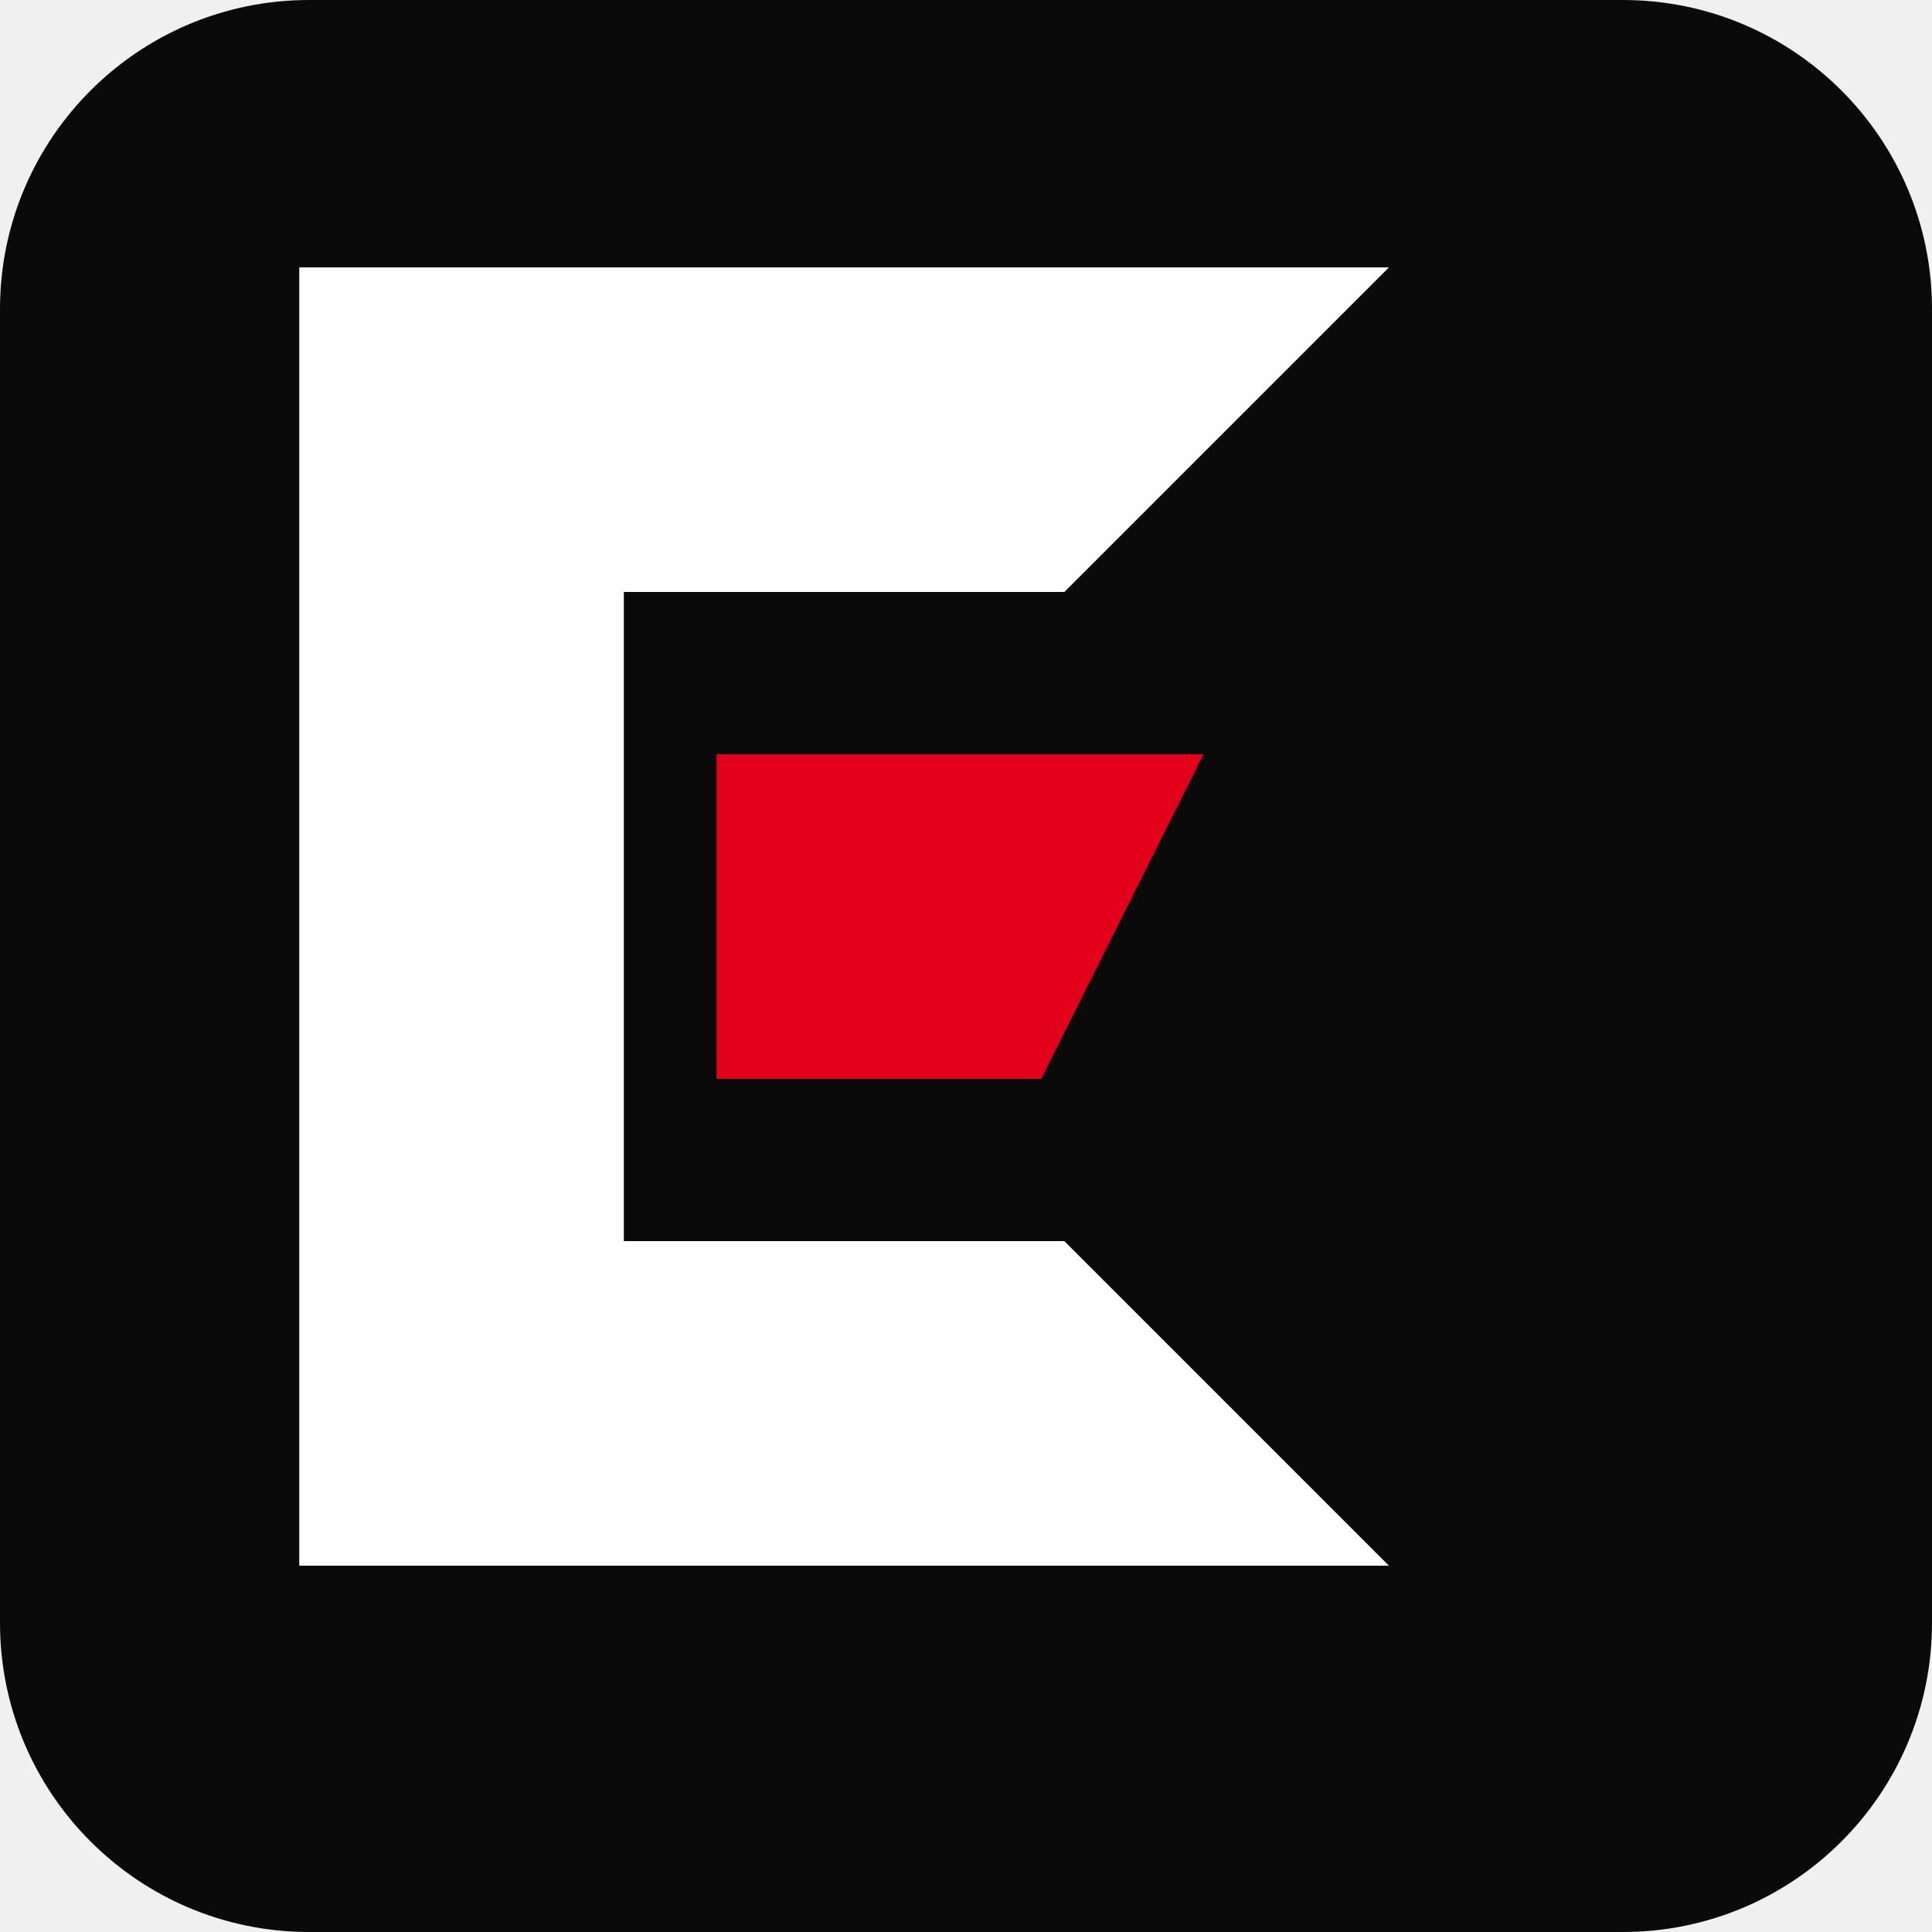
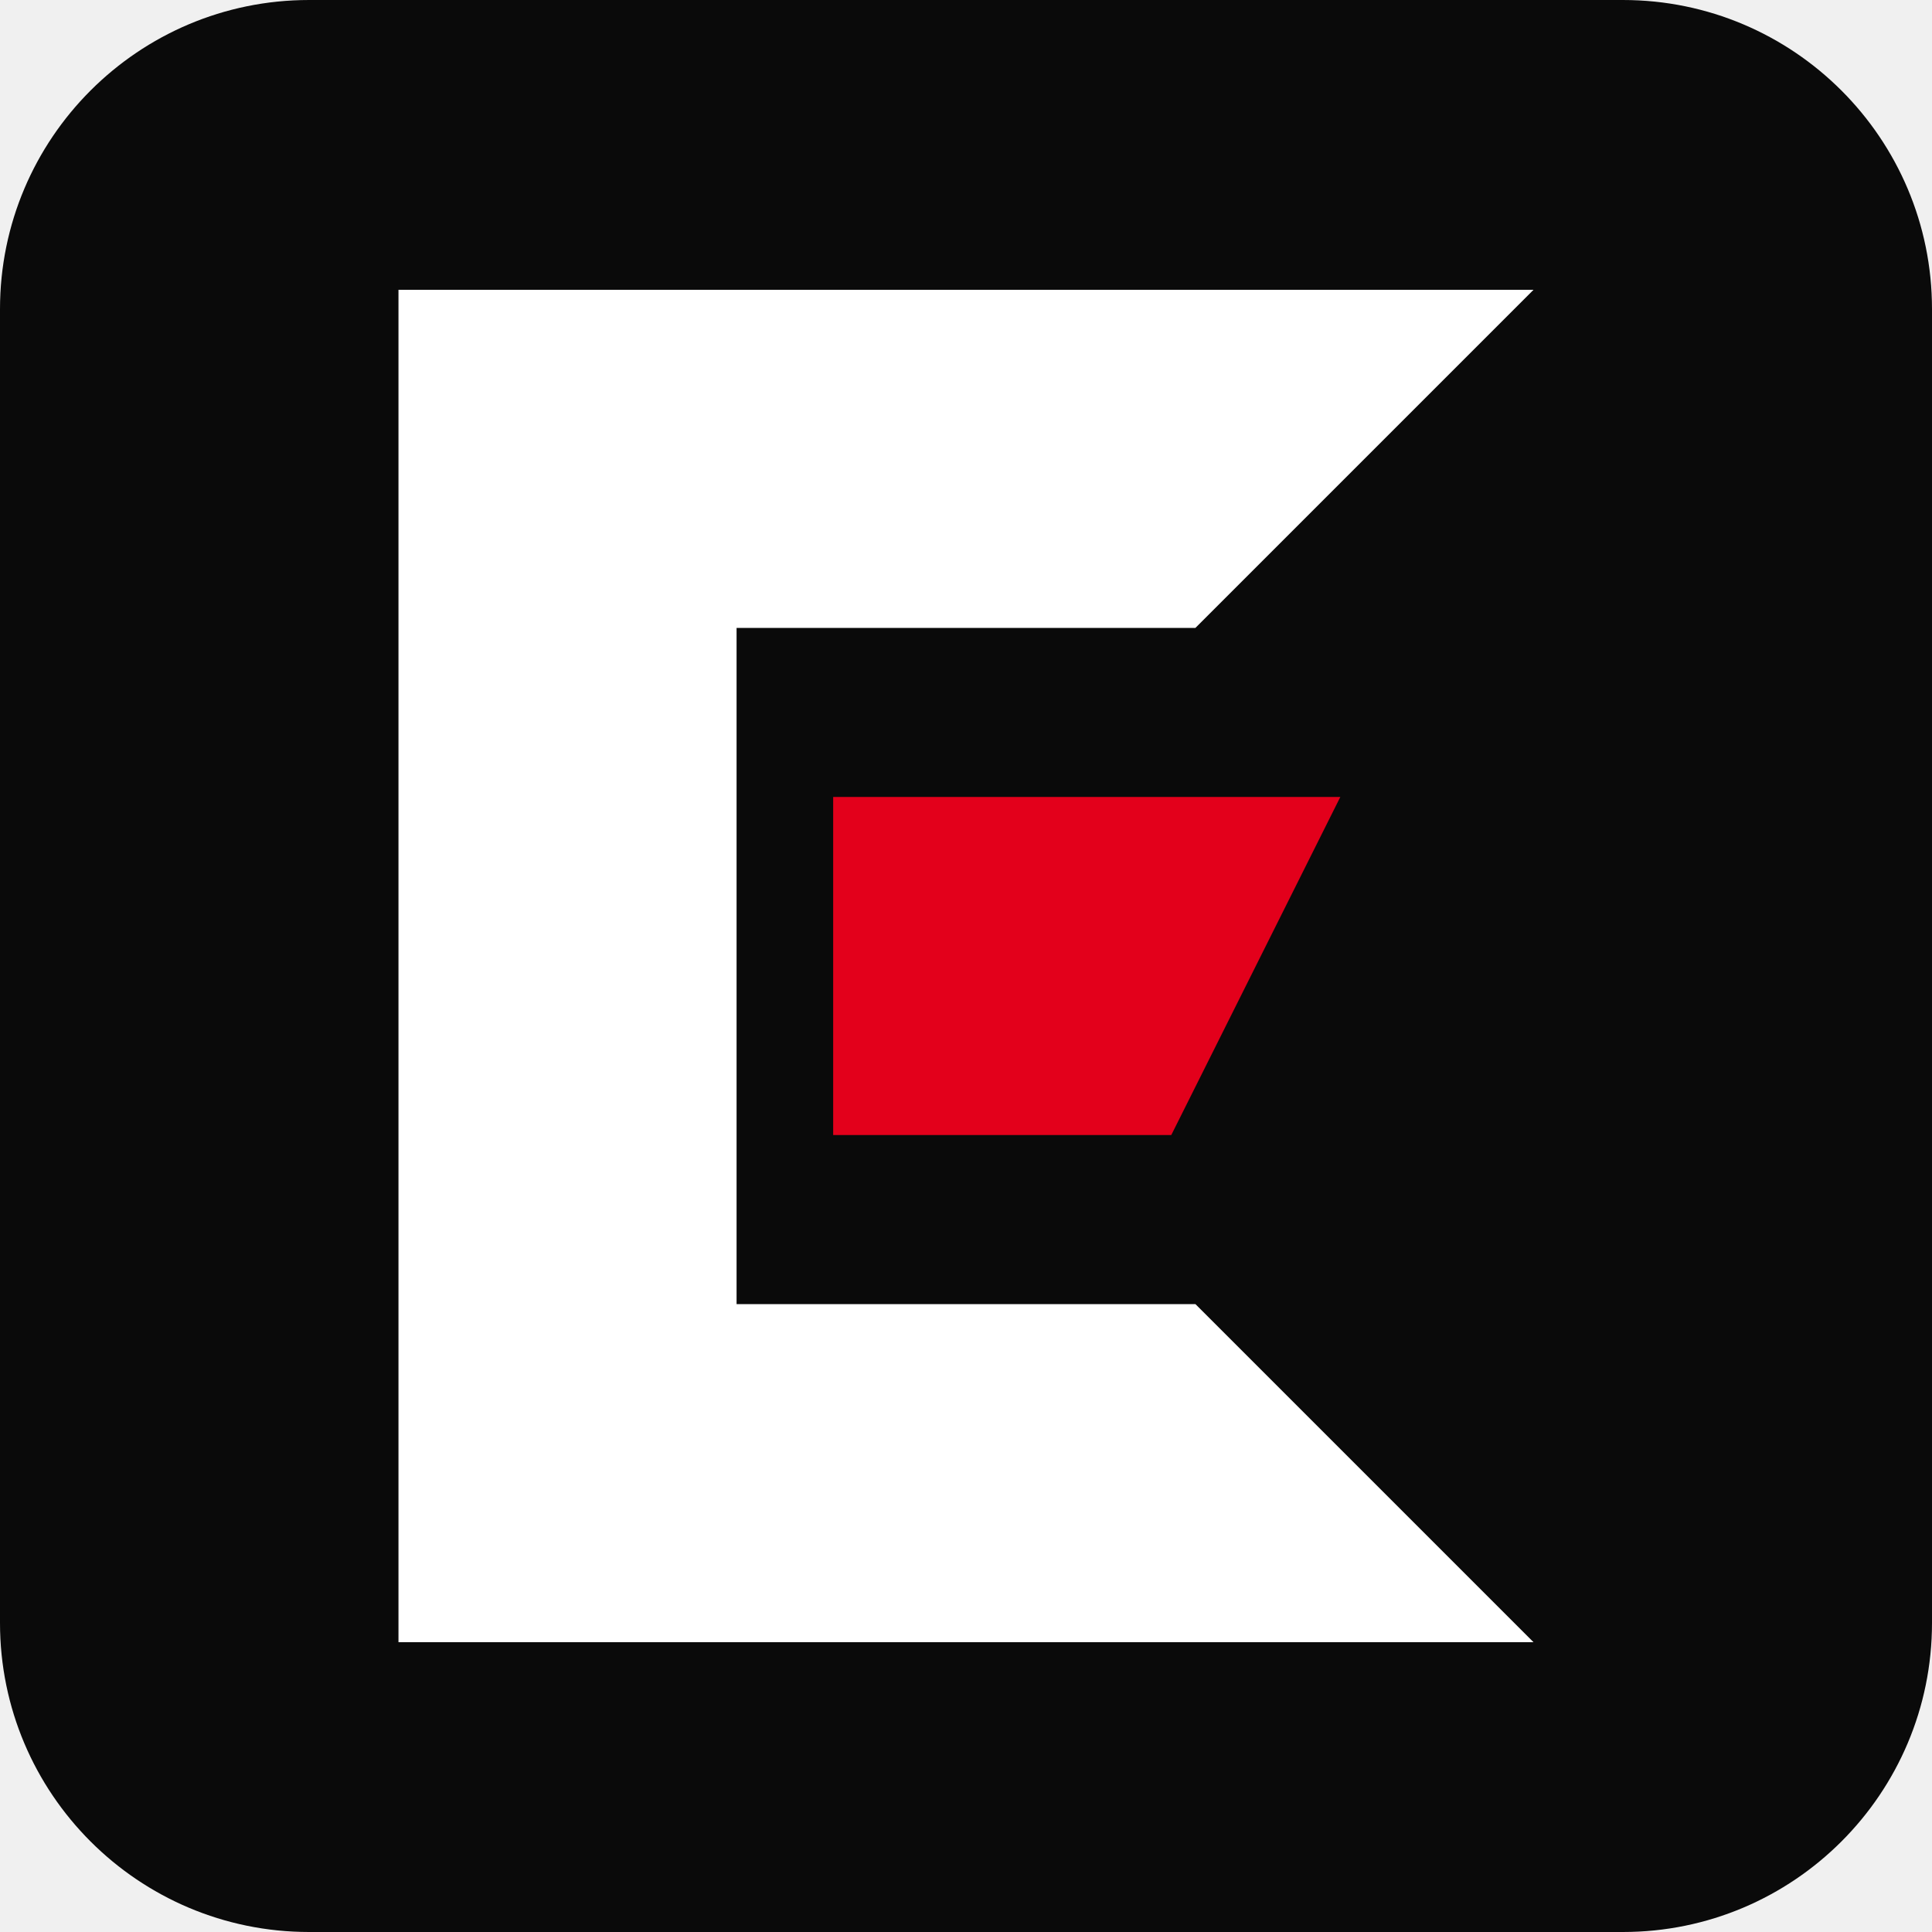
<svg xmlns="http://www.w3.org/2000/svg" viewBox="0 0 100 100" width="100" height="100">
  <rect width="100" height="100" rx="16.0" fill="#0A0A0A" />
-   <g transform="translate(-17.75 -14.00) scale(0.12)">
+   <g transform="translate(-14.00 -14.00) scale(0.125)">
    <polygon points="277.0,232.0 747.0,232.0 607.0,372.0 417.0,372.0 417.0,652.0 607.0,652.0 747.0,792.0 277.0,792.0" fill="#FFFFFF" />
    <polygon points="457.0,442.0 667.0,442.0 597.0,582.0 457.0,582.0" fill="#E3001B" />
  </g>
</svg>
